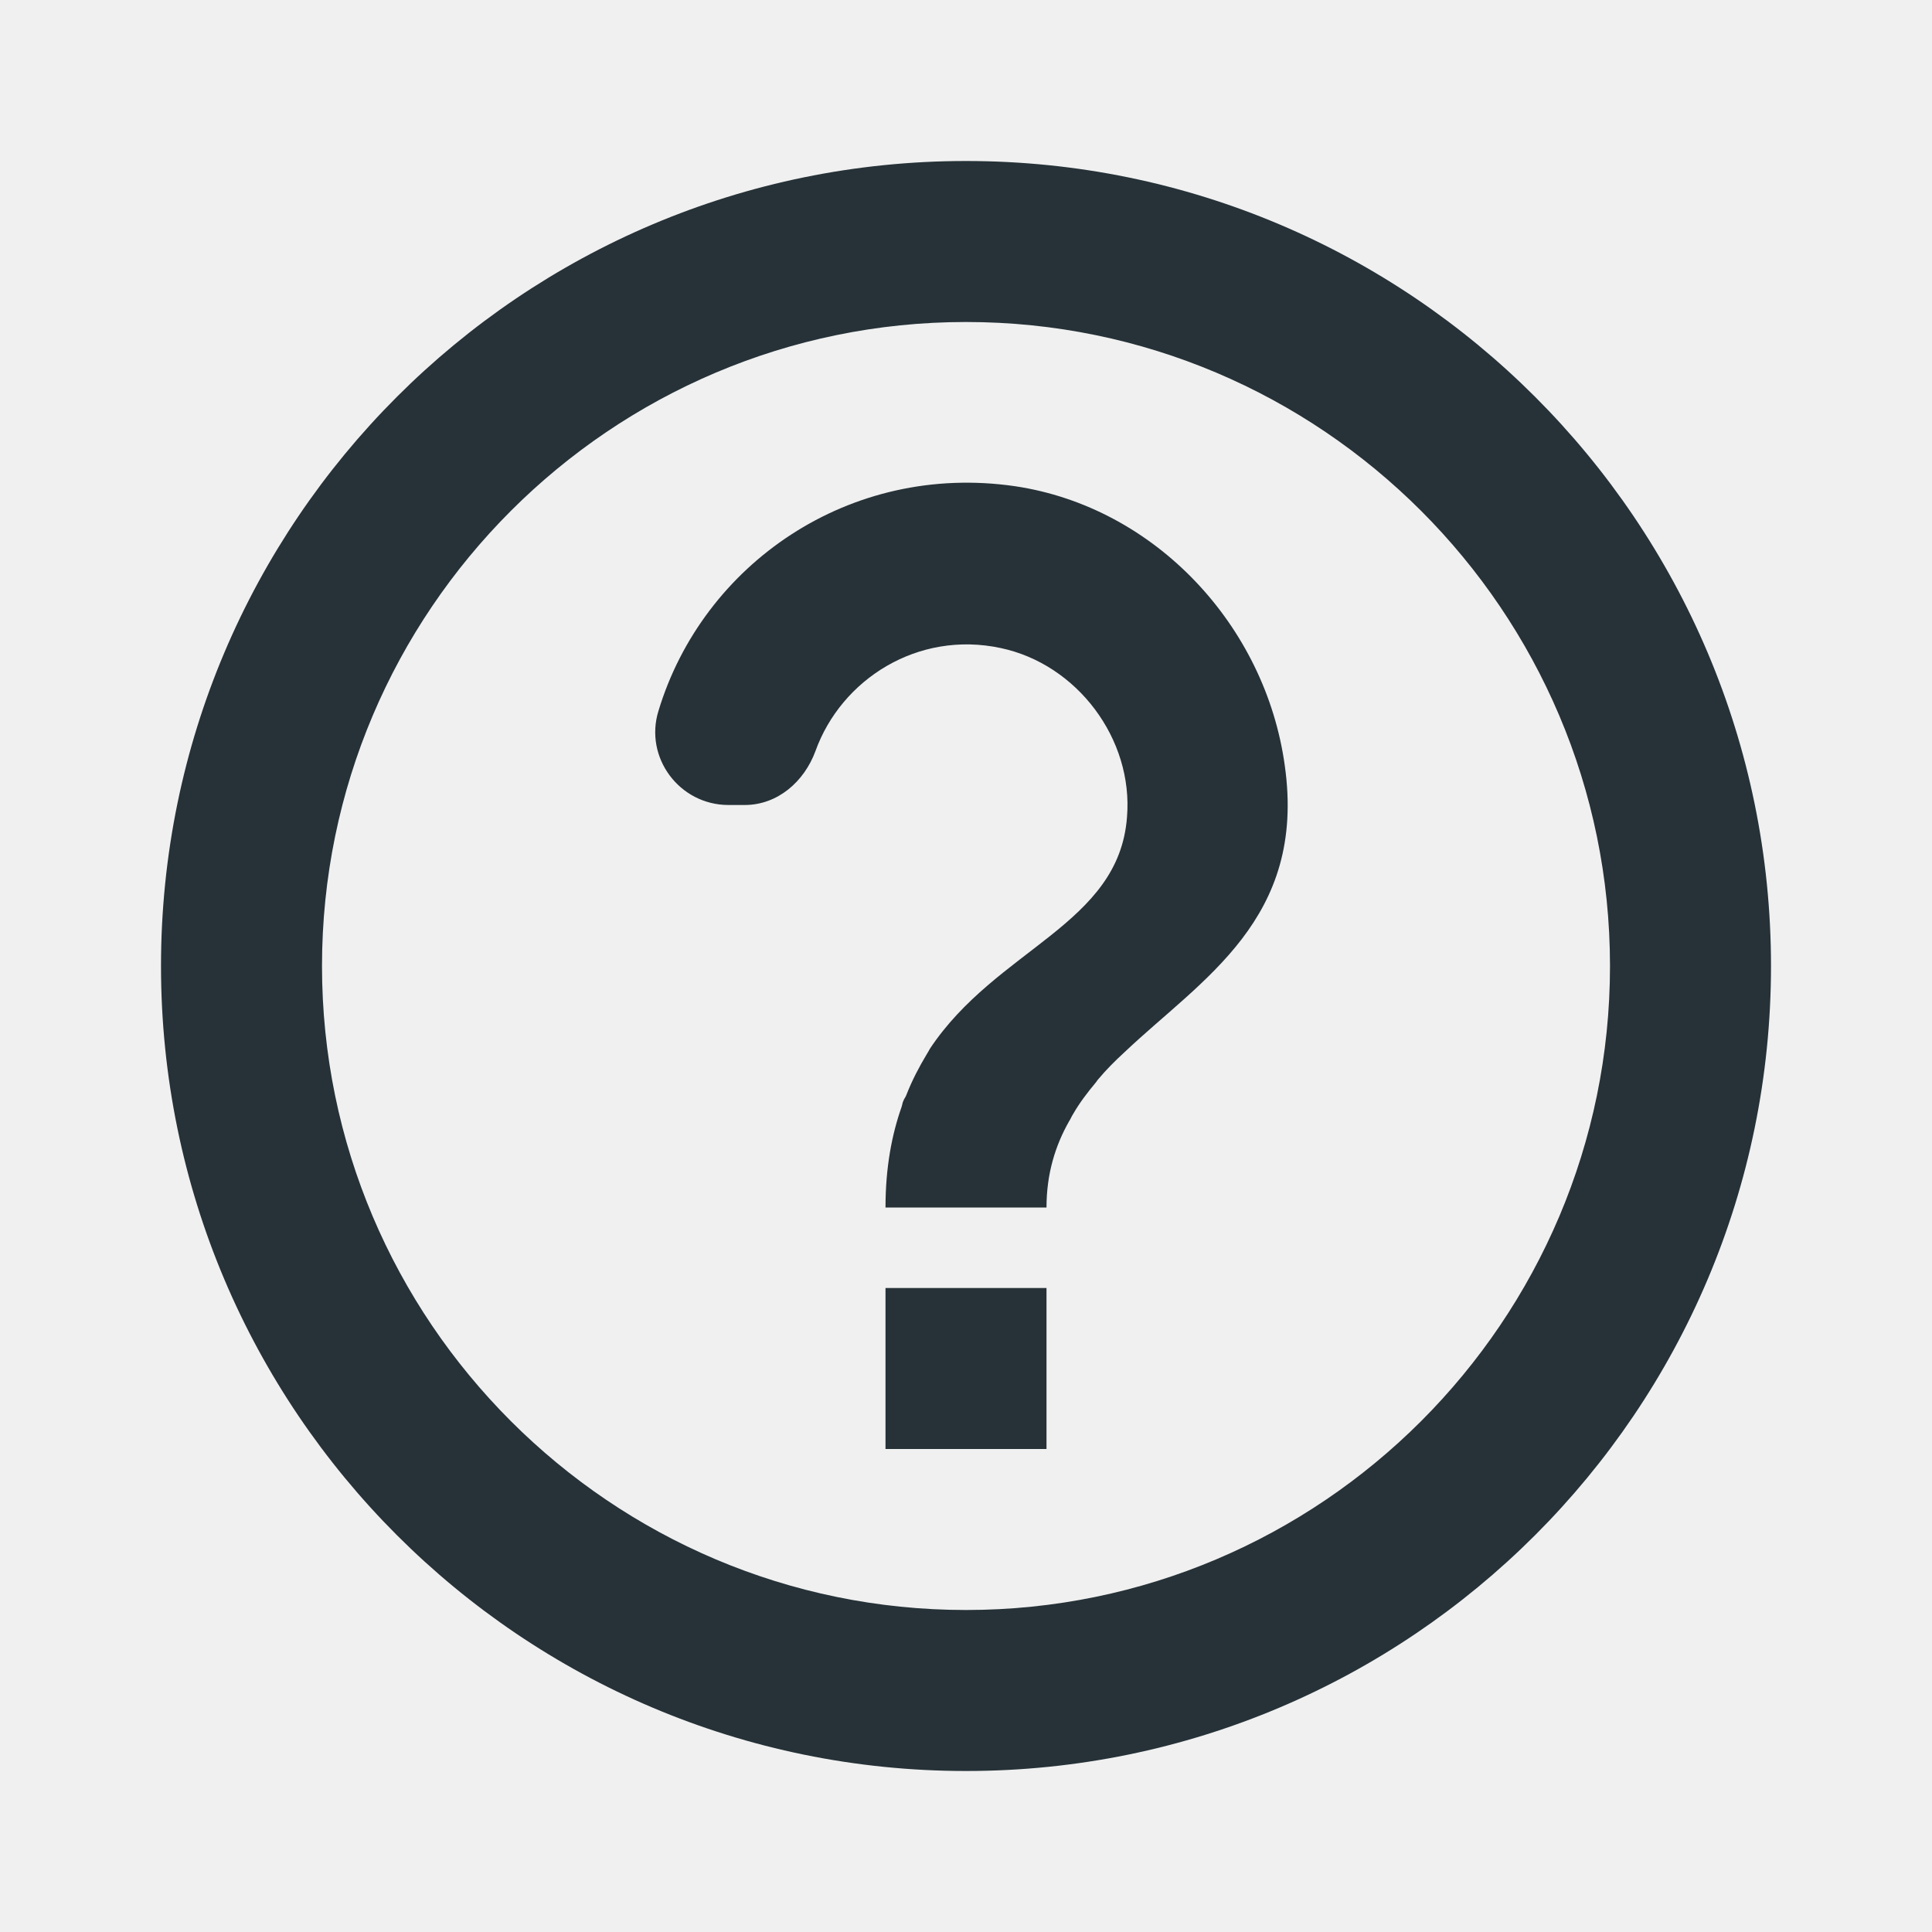
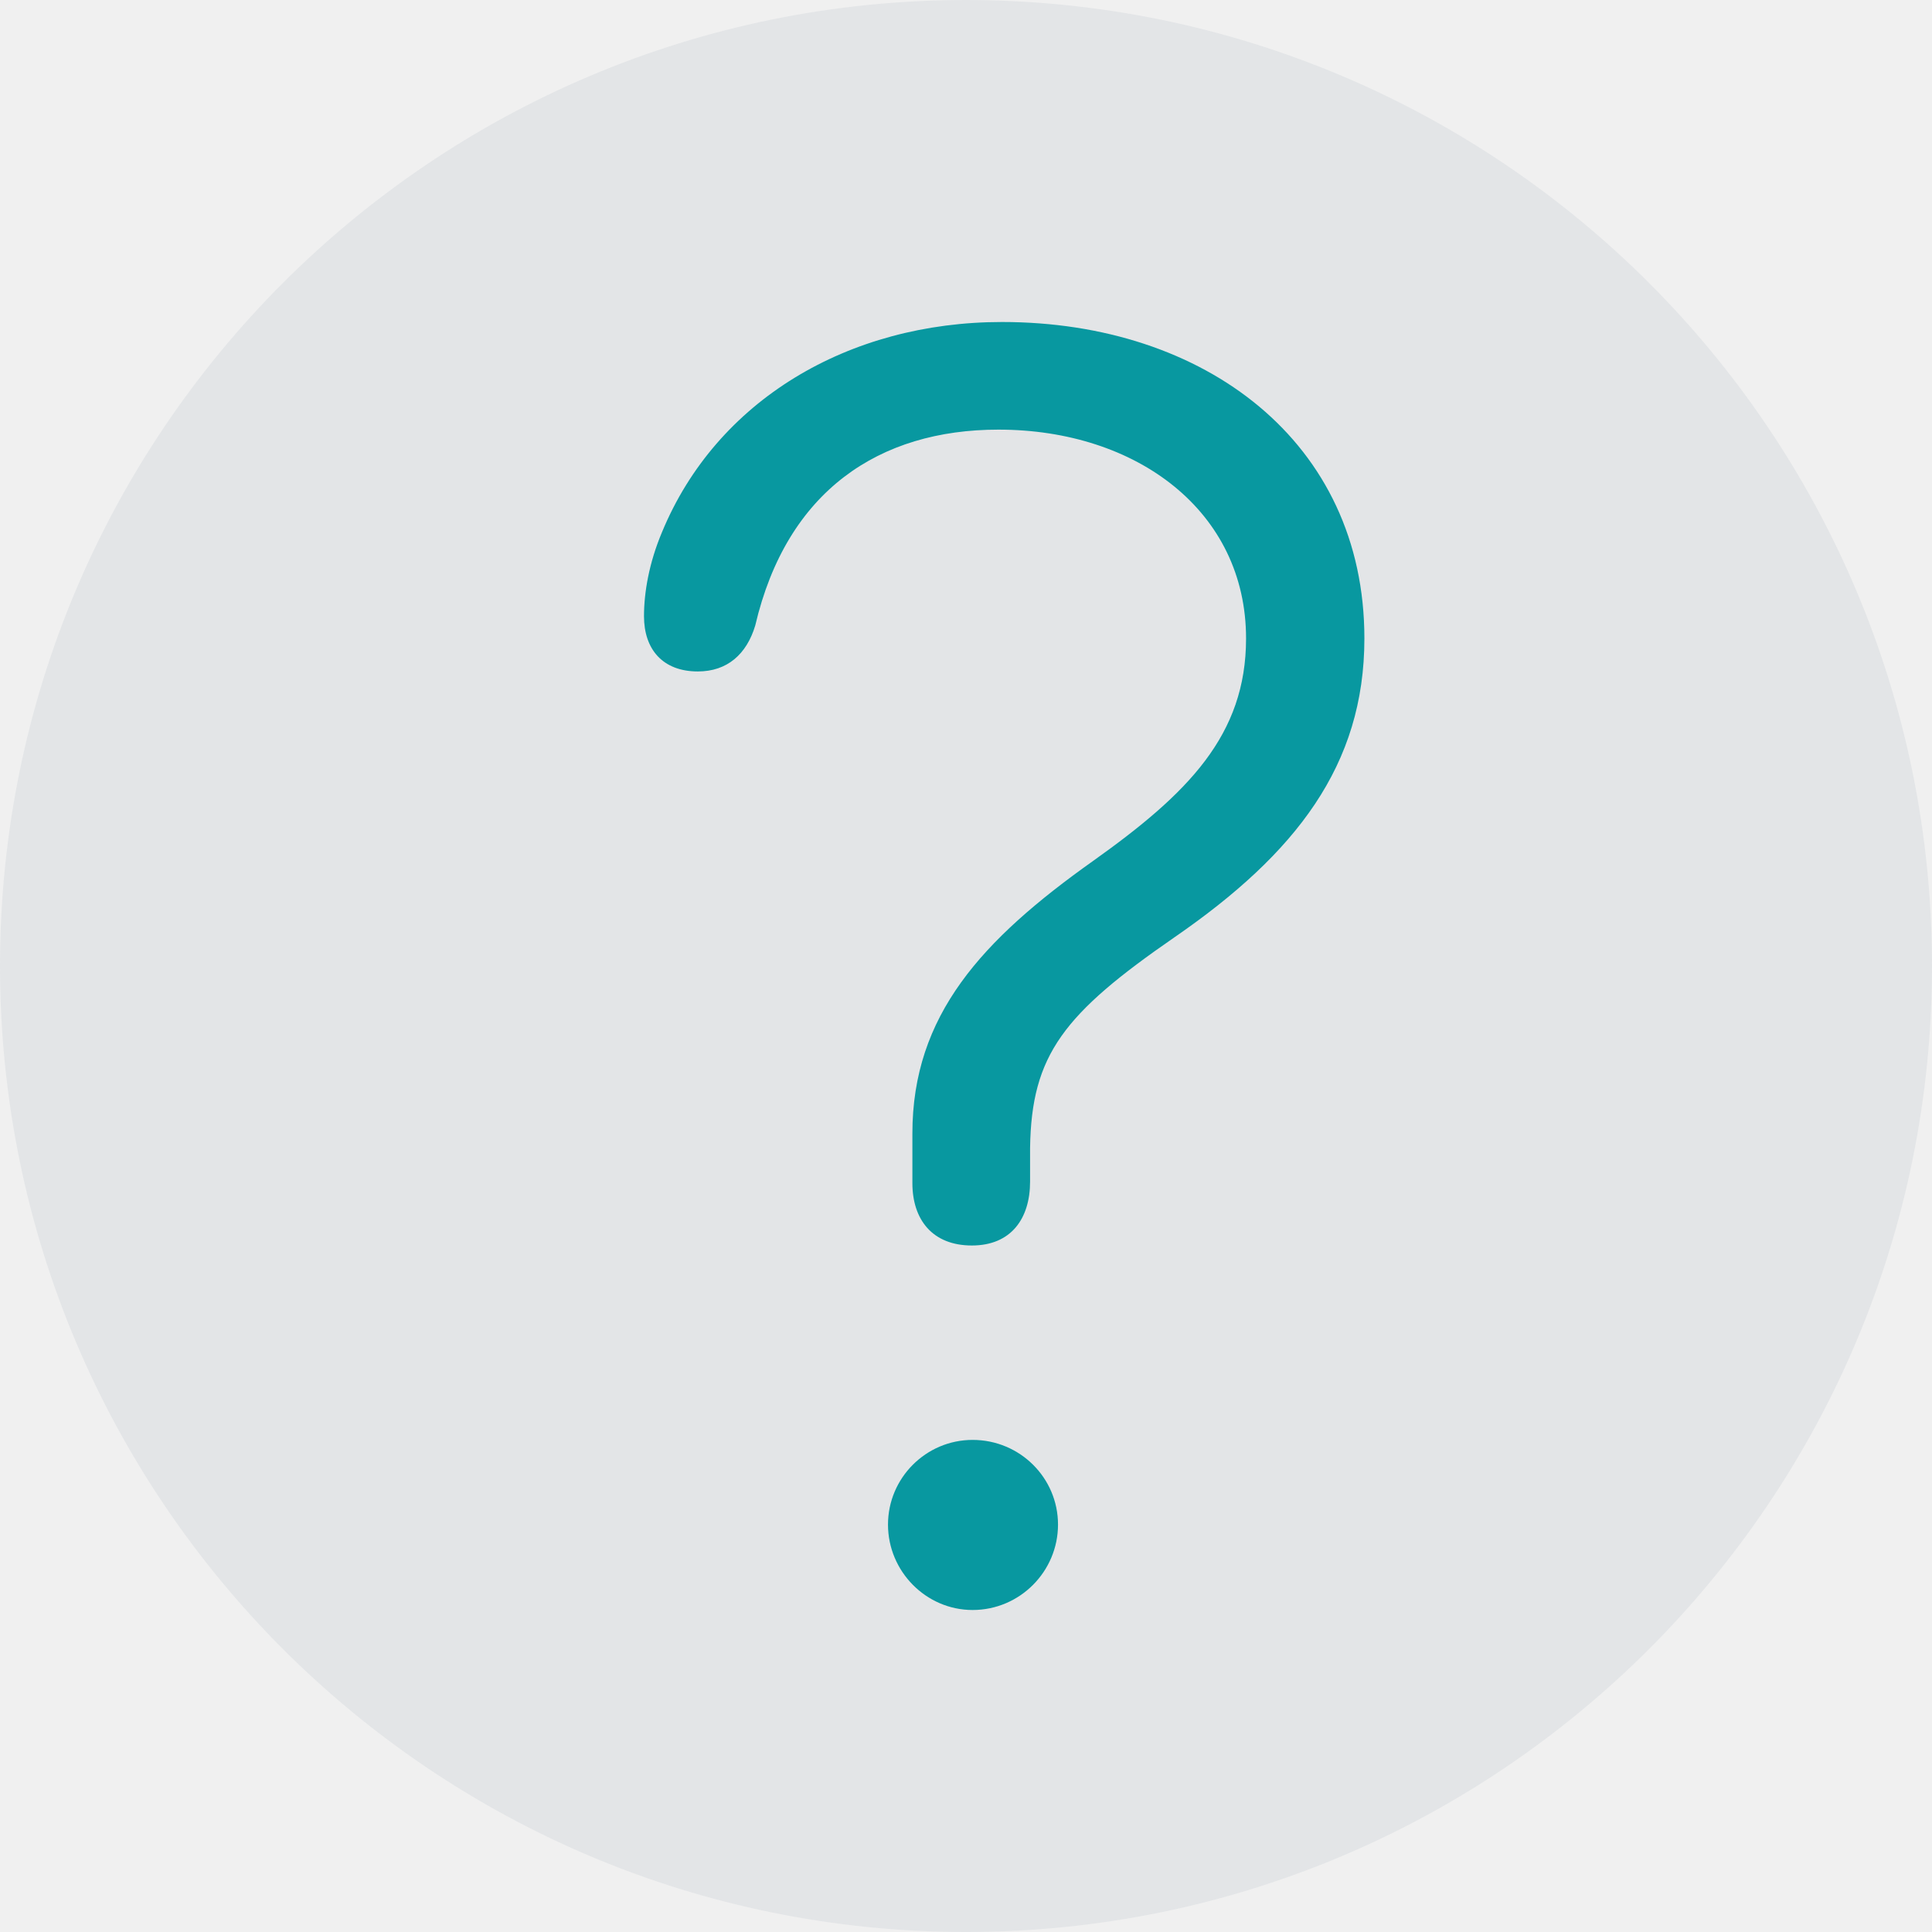
<svg xmlns="http://www.w3.org/2000/svg" width="24" height="24" viewBox="0 0 24 24" fill="none">
-   <g clip-path="url(#clip0_514_12696)">
-     <path d="M12 2C6.48 2 2 6.48 2 12C2 17.52 6.48 22 12 22C17.52 22 22 17.52 22 12C22 6.48 17.52 2 12 2ZM12 20C7.59 20 4 16.41 4 12C4 7.59 7.59 4 12 4C16.41 4 20 7.59 20 12C20 16.41 16.41 20 12 20ZM11 16H13V18H11V16ZM12.61 6.04C10.55 5.74 8.73 7.01 8.18 8.83C8 9.41 8.44 10 9.05 10H9.25C9.66 10 9.99 9.71 10.13 9.33C10.45 8.44 11.4 7.83 12.43 8.05C13.38 8.25 14.08 9.18 14 10.15C13.9 11.49 12.38 11.78 11.55 13.03C11.55 13.04 11.54 13.04 11.54 13.05C11.53 13.07 11.52 13.08 11.51 13.1C11.42 13.25 11.33 13.42 11.26 13.6C11.25 13.63 11.23 13.65 11.22 13.68C11.21 13.7 11.21 13.72 11.2 13.75C11.08 14.09 11 14.5 11 15H13C13 14.58 13.11 14.23 13.28 13.93C13.3 13.9 13.31 13.87 13.33 13.84C13.41 13.7 13.51 13.57 13.61 13.45C13.62 13.44 13.63 13.42 13.64 13.41C13.74 13.29 13.85 13.18 13.97 13.07C14.93 12.16 16.23 11.42 15.96 9.51C15.72 7.77 14.35 6.3 12.61 6.04Z" fill="#263238" />
-   </g>
-   <defs>
-     <clipPath id="clip0_514_12696">
-       <rect width="24" height="24" fill="white" />
-     </clipPath>
-   </defs>
+   <rect width="24" height="24" rx="12" fill="#71879C" fill-opacity="0.1" />
+   <path d="M12.073 15.472C12.564 15.472 12.796 15.133 12.796 14.679V14.26C12.813 13.101 13.214 12.593 14.596 11.639C16.094 10.605 16.949 9.509 16.949 7.931C16.949 5.489 14.962 4 12.448 4C10.54 4 8.9 4.972 8.223 6.612C8.062 6.995 8 7.36 8 7.655C8 8.065 8.232 8.341 8.669 8.341C9.034 8.341 9.275 8.127 9.382 7.77C9.774 6.095 10.924 5.337 12.403 5.337C14.124 5.337 15.479 6.353 15.479 7.931C15.479 9.134 14.757 9.856 13.58 10.694C12.198 11.675 11.334 12.611 11.334 14.081V14.696C11.334 15.151 11.583 15.472 12.073 15.472ZM12.082 20C12.671 20 13.143 19.519 13.143 18.939C13.143 18.36 12.671 17.887 12.082 17.887C11.503 17.887 11.031 18.36 11.031 18.939C11.031 19.519 11.503 20 12.082 20Z" fill="#0898A0" />
</svg>
